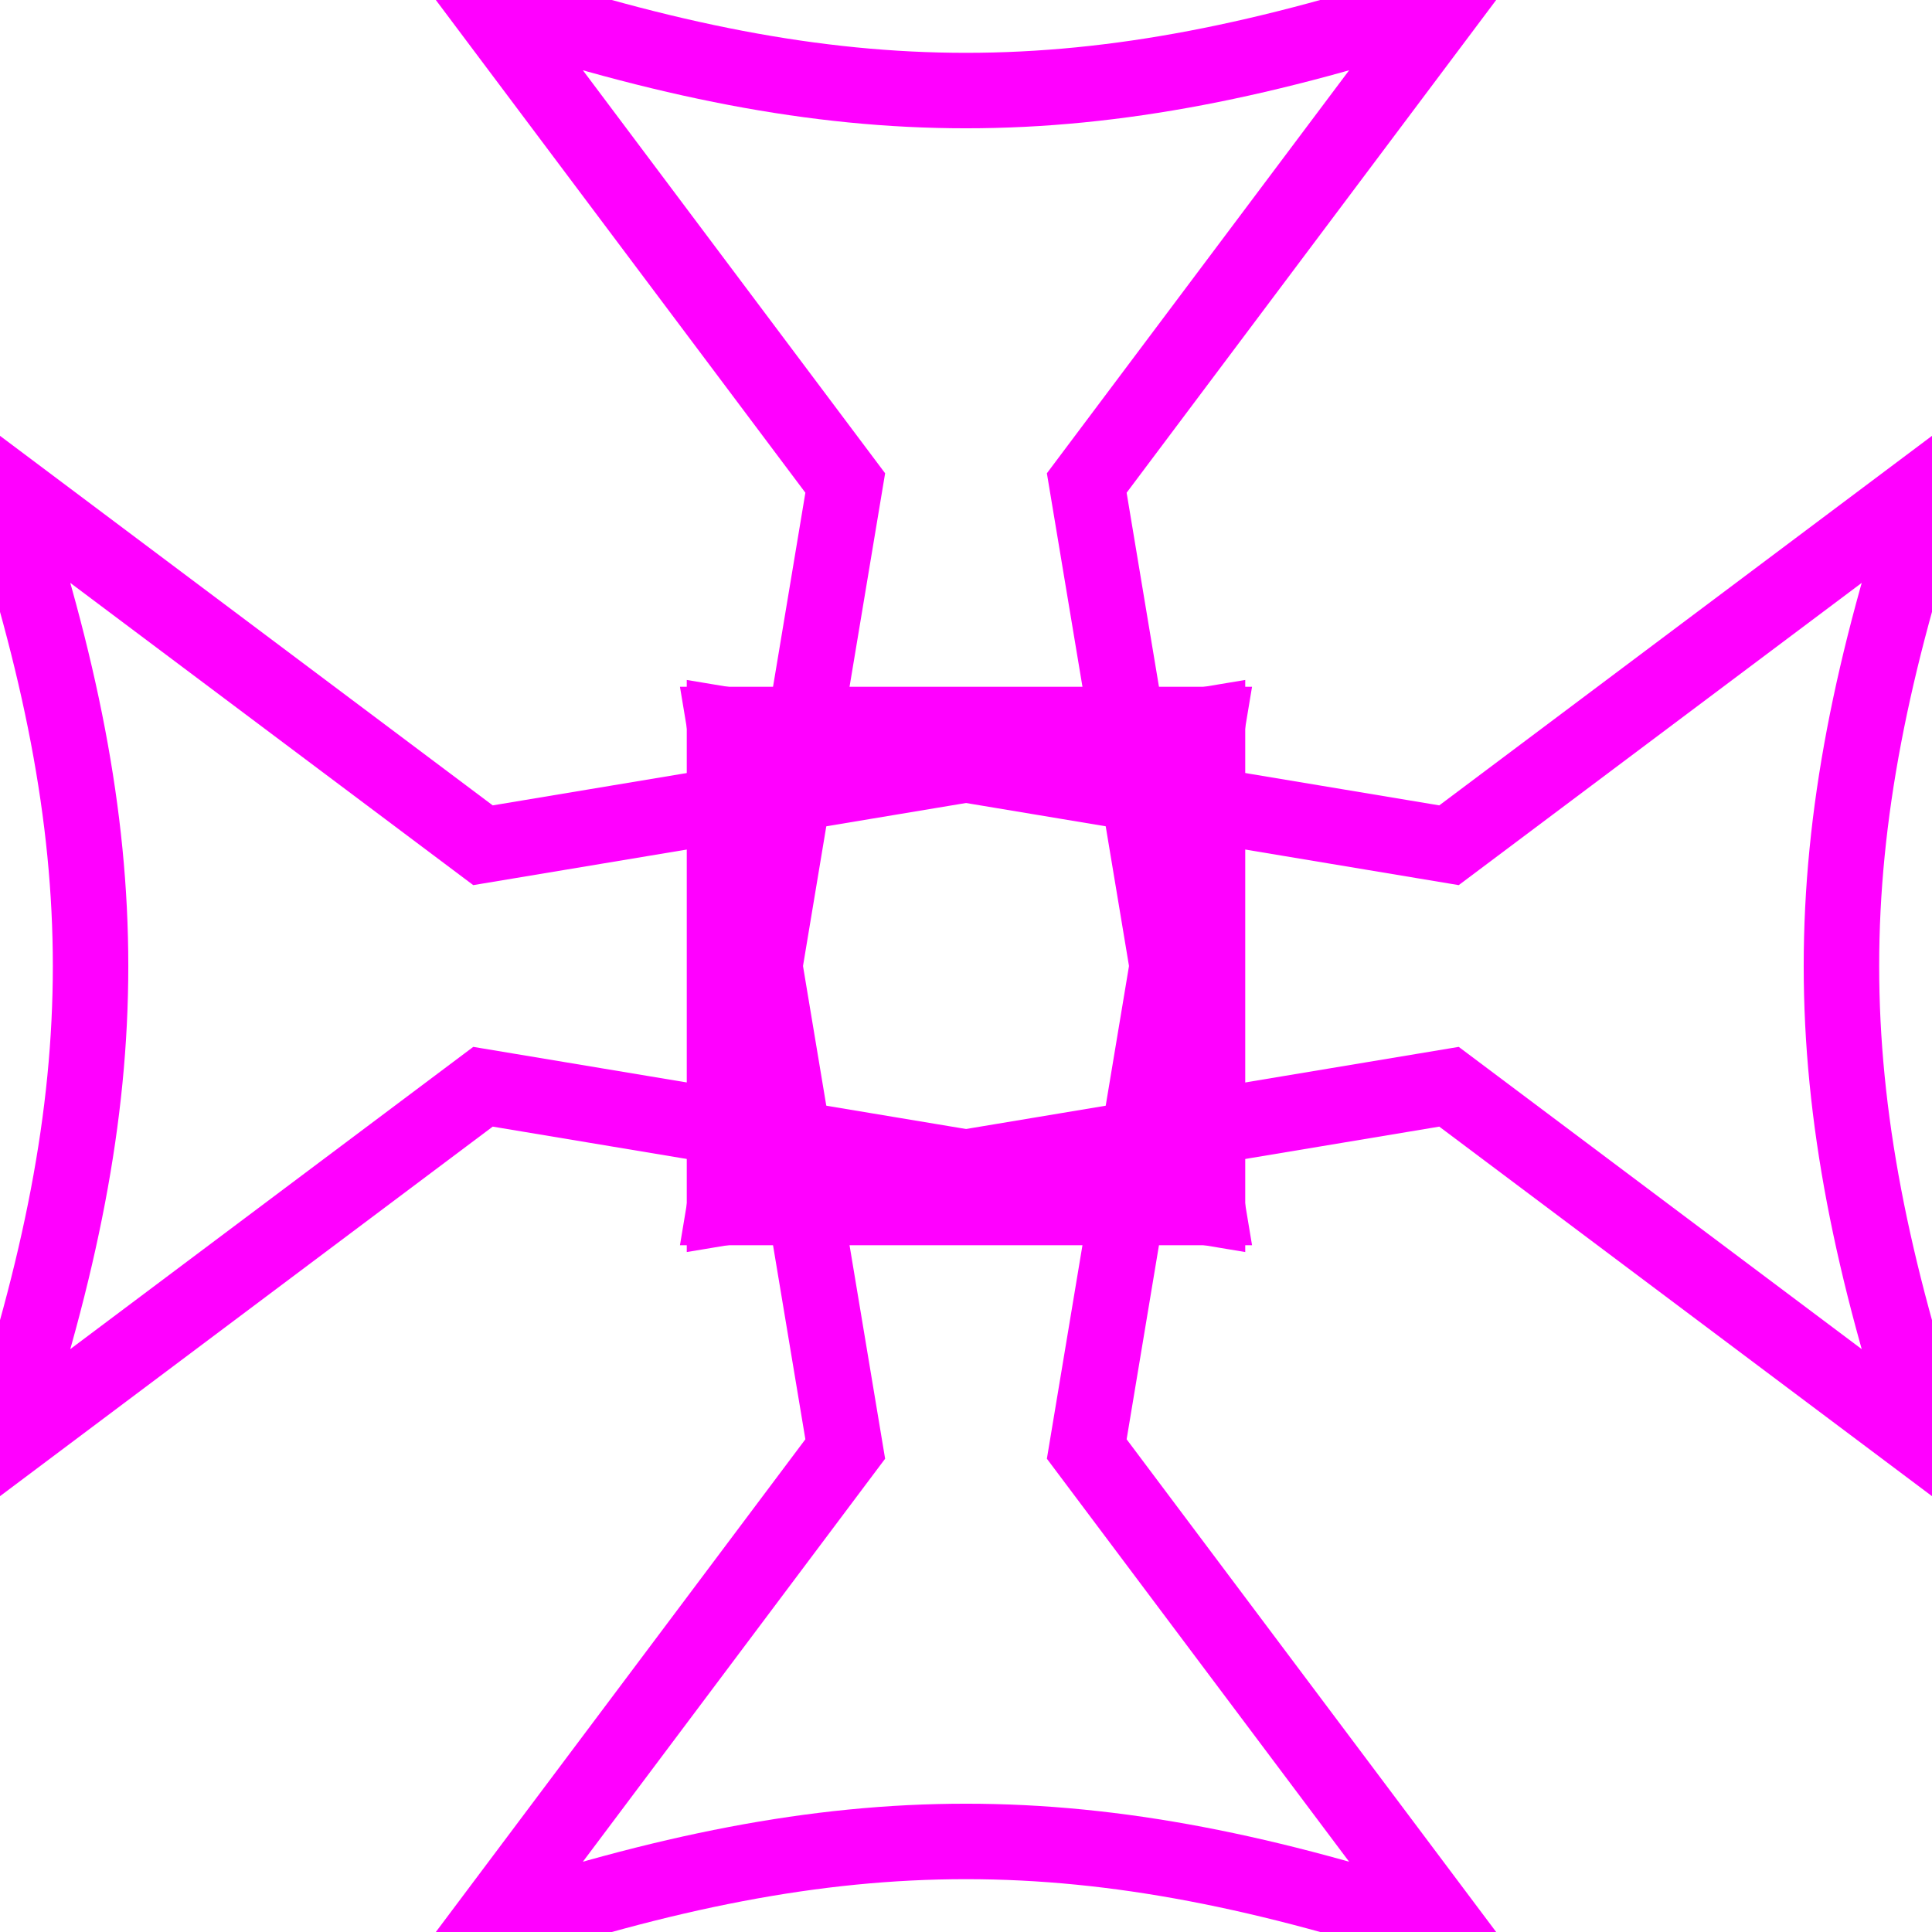
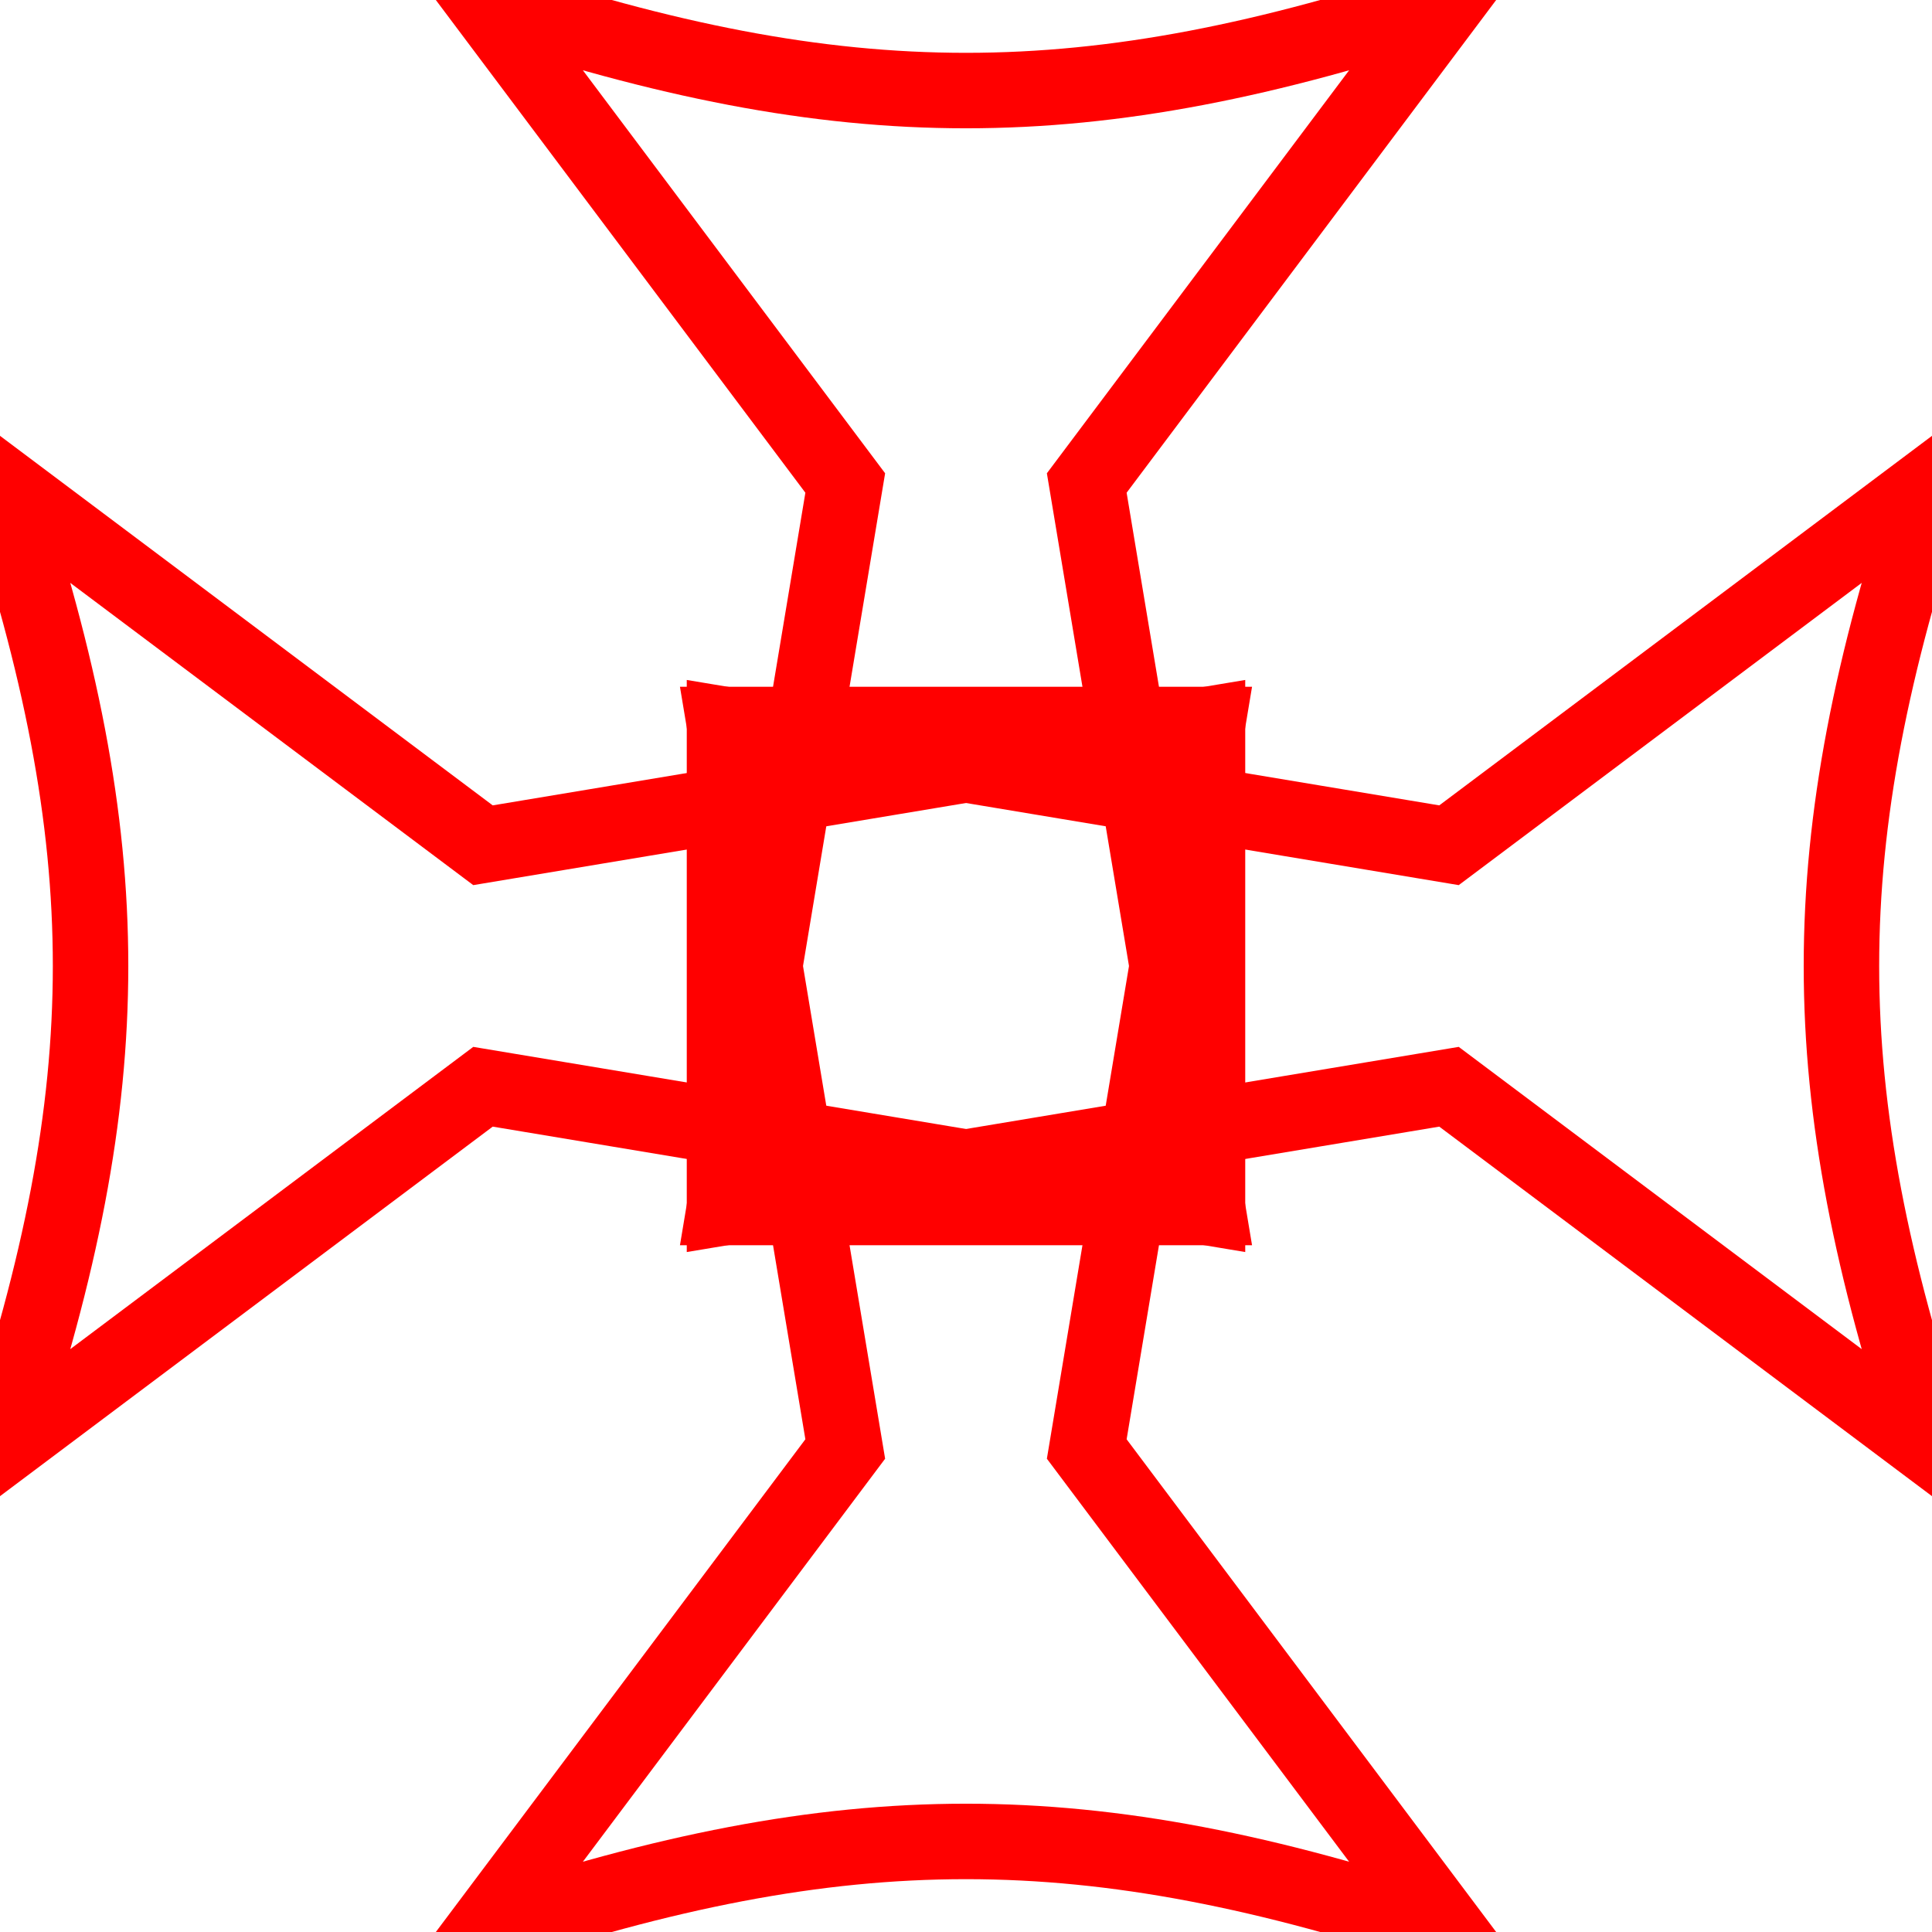
<svg xmlns="http://www.w3.org/2000/svg" xmlns:xlink="http://www.w3.org/1999/xlink" width="1024" height="1024" viewBox="0 0 1024 1024" id="svg2" version="1.1">
  <defs id="defs4" />
  <g id="layer1" transform="translate(0,-28.36216)">
-     <path style="fill:none;fill-rule:evenodd;stroke:#ff00ff;stroke-width:40;stroke-linecap:butt;stroke-linejoin:miter;stroke-miterlimit:4;stroke-dasharray:none;stroke-opacity:1" d="m 256,28.362 c 192,64 320,64 512,0 l -192,256 64,384 -256,0 64,-384 z" id="path4144" />
+     <path style="fill:none;fill-rule:evenodd;stroke:#ff0000;stroke-width:40;stroke-linecap:butt;stroke-linejoin:miter;stroke-miterlimit:4;stroke-dasharray:none;stroke-opacity:1" d="m 256,28.362 c 192,64 320,64 512,0 l -192,256 64,384 -256,0 64,-384 z" id="path4144" />
    <use x="0" y="0" xlink:href="#path4144" id="use4146" transform="matrix(0,1,-1,0,1052.362,28.36216)" width="100%" height="100%" />
    <use x="0" y="0" xlink:href="#path4144" id="use4148" transform="matrix(0,-1,1,0,-28.36216,1052.362)" width="100%" height="100%" />
    <use x="0" y="0" xlink:href="#path4144" id="use4150" transform="matrix(-1,0,0,-1,1024,1080.724)" width="100%" height="100%" />
    <g transform="translate(-1472,-1024)" id="g4152-5">
      <path id="path4144-1" d="m 256,28.362 256,64 256,-64 -192,256 0,320 -128,0 0,-320 z" style="fill:none;fill-rule:evenodd;stroke:#ff00ff;stroke-width:40;stroke-linecap:butt;stroke-linejoin:miter;stroke-miterlimit:4;stroke-dasharray:none;stroke-opacity:1" />
      <use height="100%" width="100%" transform="matrix(0,1,-1,0,1052.362,28.36216)" id="use4146-7" xlink:href="#path4144-1" y="0" x="0" />
      <use height="100%" width="100%" transform="matrix(0,-1,1,0,-28.36216,1052.362)" id="use4148-9" xlink:href="#path4144-1" y="0" x="0" />
      <use height="100%" width="100%" transform="matrix(-1,0,0,-1,1024,1080.724)" id="use4150-4" xlink:href="#path4144-1" y="0" x="0" />
    </g>
  </g>
</svg>
